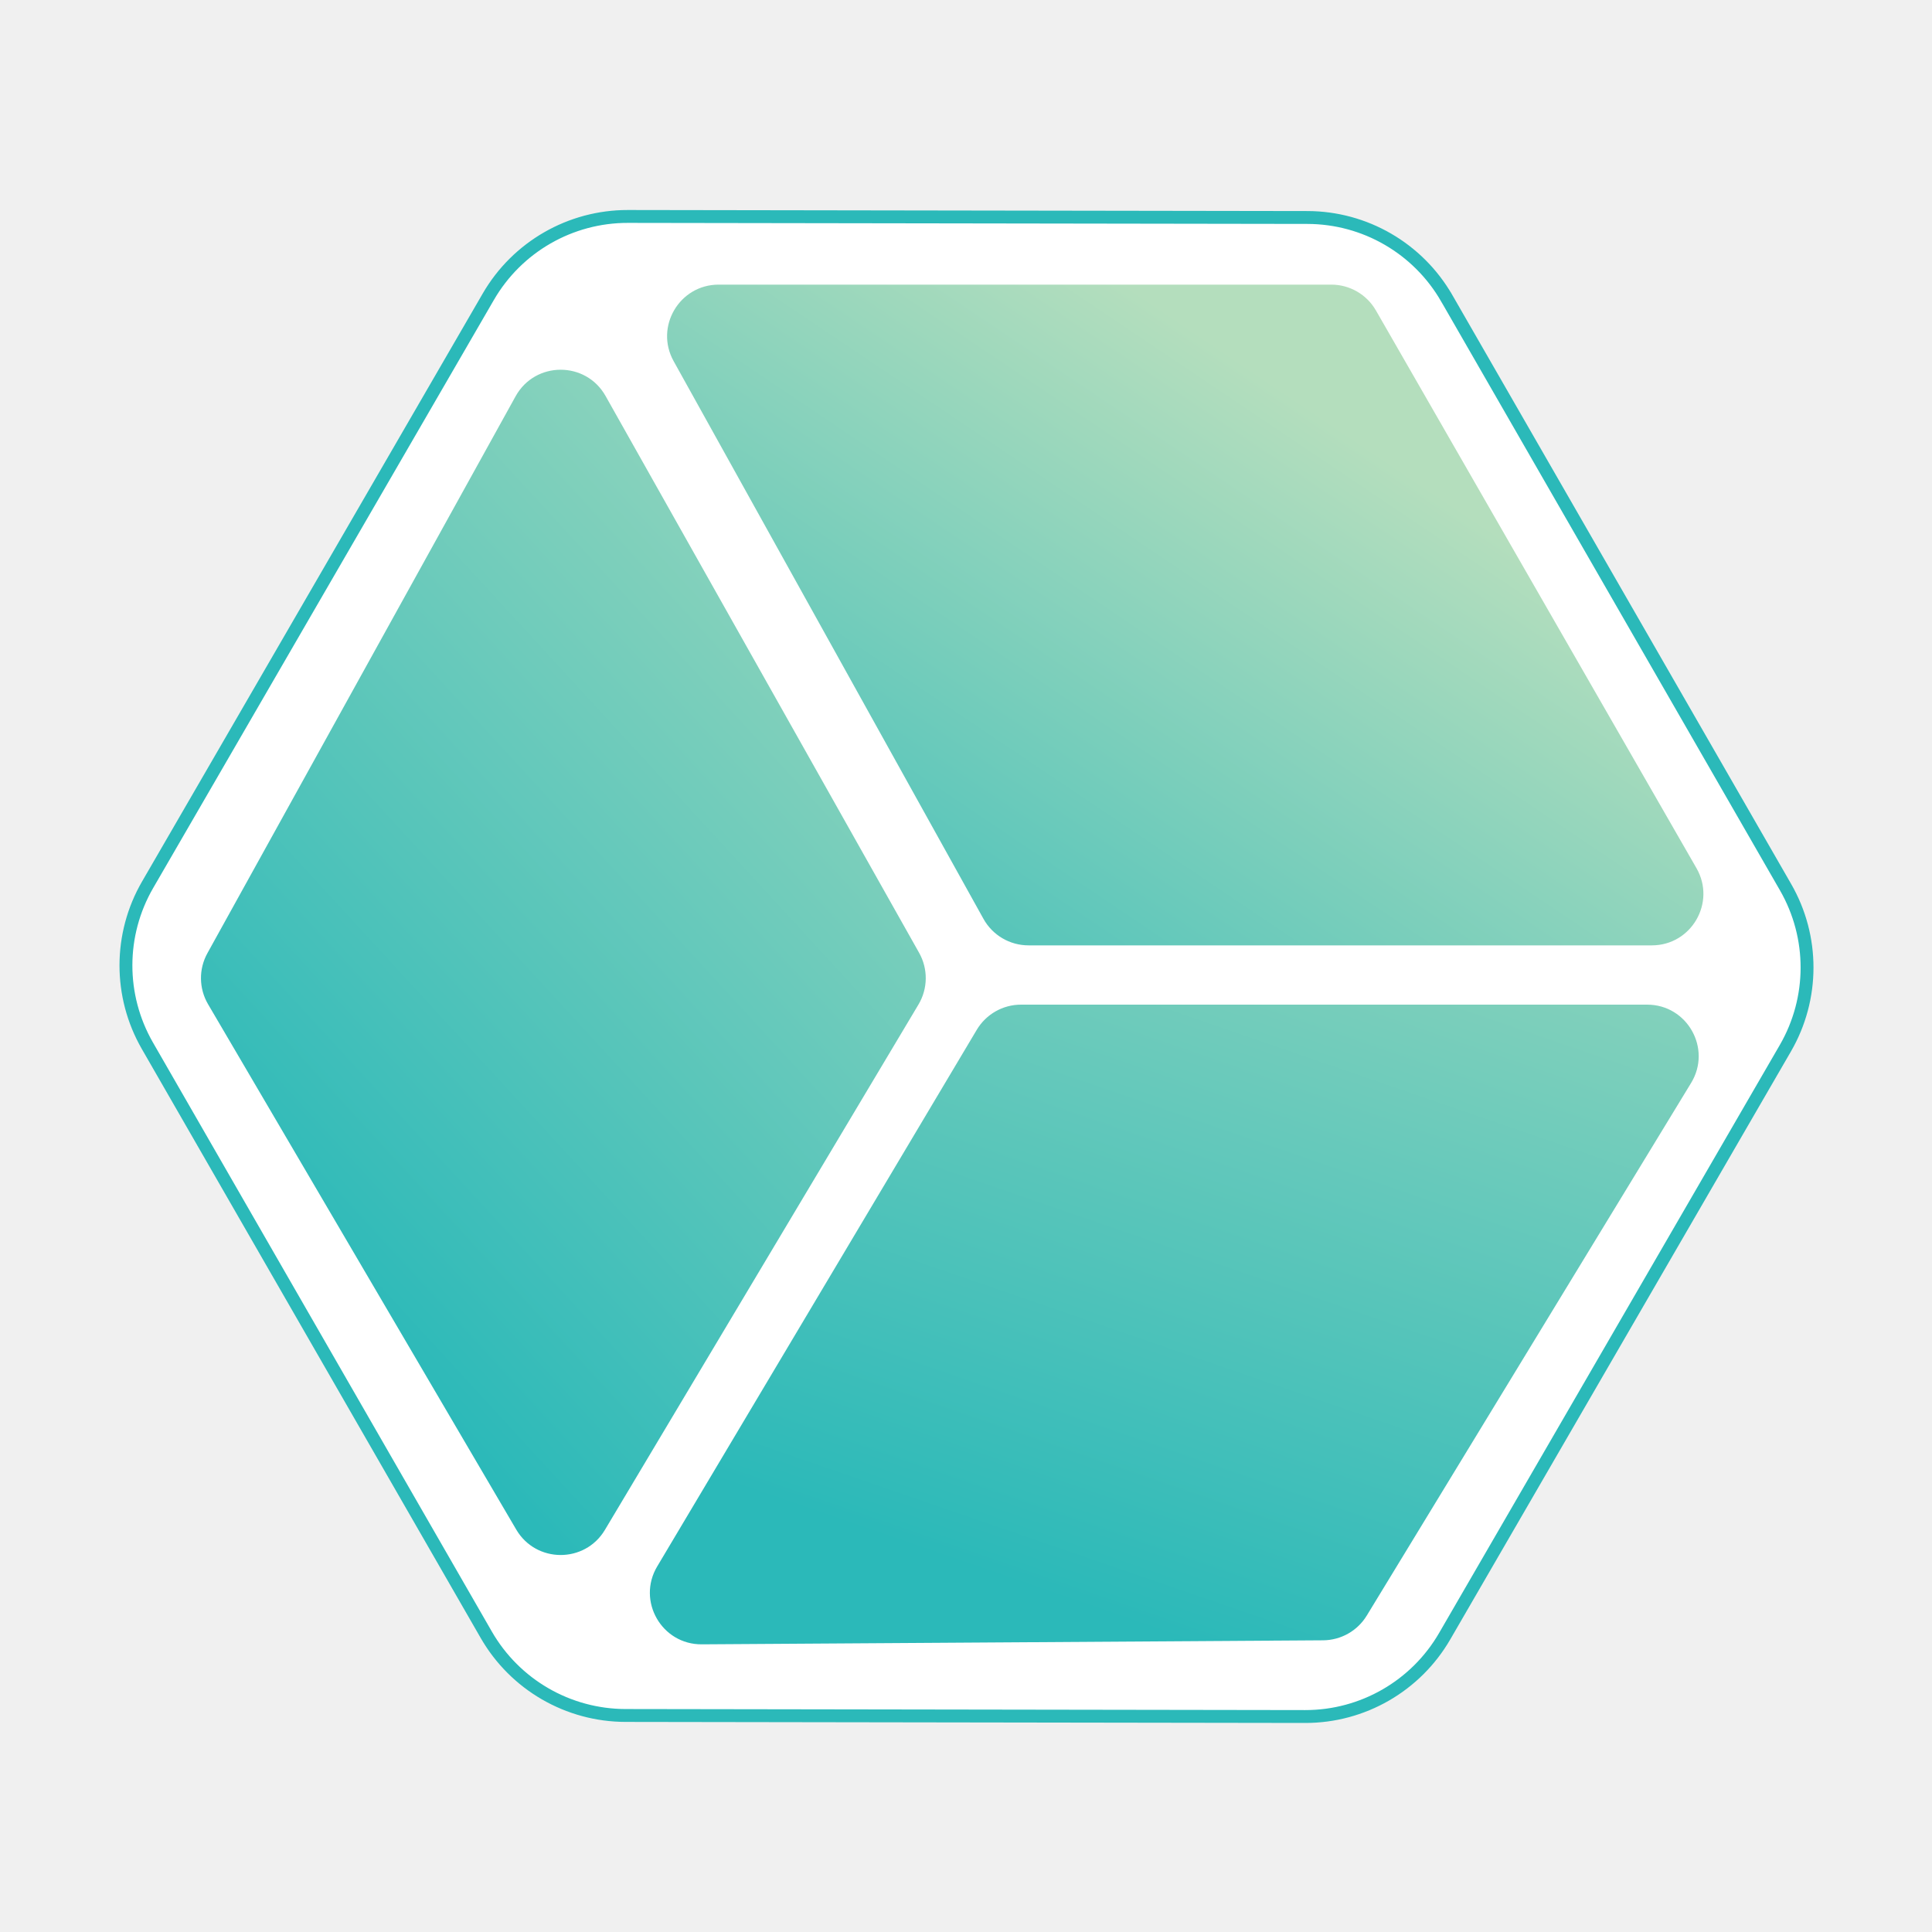
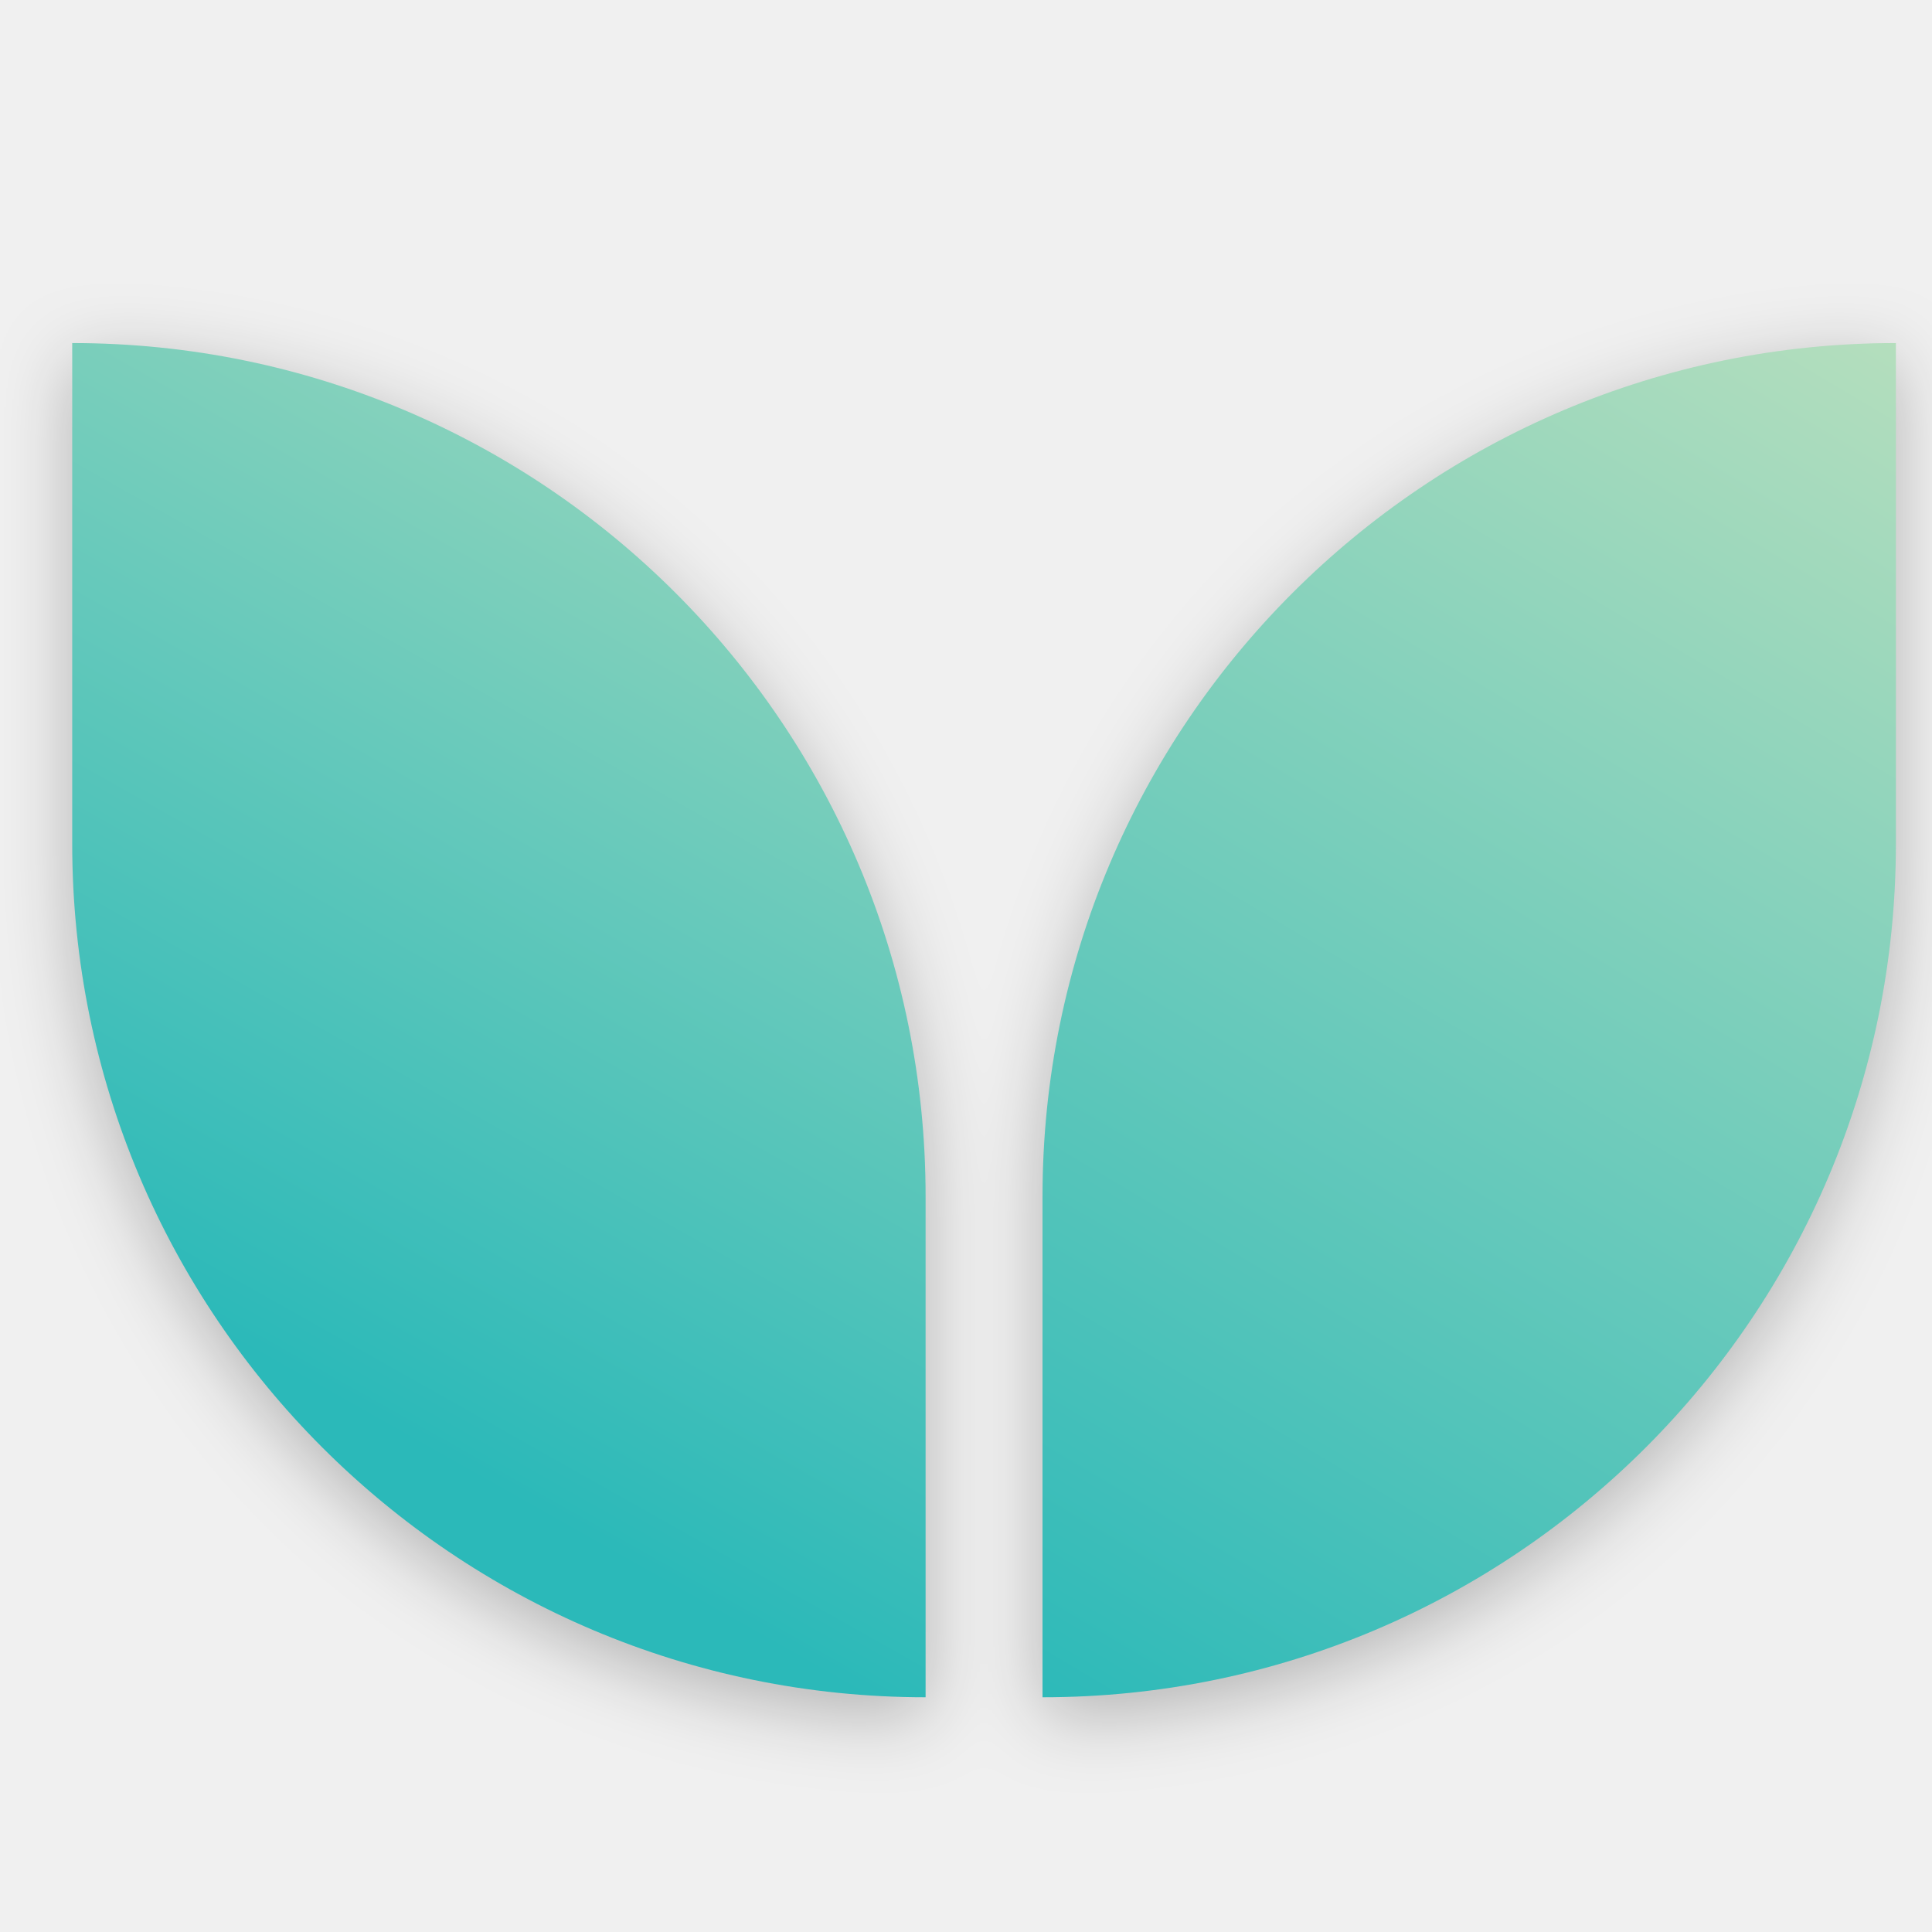
- <svg xmlns="http://www.w3.org/2000/svg" fill="none" viewBox="0 0 150 150">
-   <path d="M112.323 23.153c-2.227-3.871-6.35-6.26-10.816-6.267l-52.76-.081c-4.466-.007-8.596 2.369-10.835 6.233L11.462 68.69c-2.239 3.864-2.246 8.629-.019 12.5l26.31 45.732c2.227 3.871 6.35 6.26 10.816 6.267l52.76.081c4.466.007 8.596-2.369 10.835-6.234l26.451-45.651c2.238-3.864 2.246-8.629.019-12.5l-26.31-45.732z" fill="#fff" stroke="#2BB9B9" />
-   <path d="M106.115 125.434c-.721 1.184-2.004 1.91-3.39 1.919l-48.238.313c-3.115.02-5.056-3.371-3.463-6.047l24.812-41.666C76.558 78.742 77.864 78 79.274 78h48.607c3.121 0 5.04 3.415 3.416 6.08l-25.182 41.354z" fill="url(#paint0_linear)" />
-   <path d="M16.153 77.966c-.715-1.219-.734-2.724-.05-3.961l23.927-43.236c1.516-2.739 5.449-2.754 6.985-.026l24.346 43.235c.704 1.25.684 2.781-.051 4.013L46.965 118.78c-1.559 2.611-5.346 2.597-6.885-.026L16.153 77.966z" fill="url(#paint1_linear)" />
-   <path d="M103.359 22.098c1.432 0 2.755.765 3.468 2.007l24.887 43.3c1.533 2.667-.392 5.993-3.468 5.993H79.854c-1.453 0-2.791-.787-3.497-2.057L52.301 28.04c-1.481-2.666.447-5.942 3.497-5.942h47.561z" fill="url(#paint2_linear)" />
-   <path d="M101.506 171.386c4.288.007 8.246 2.3 10.383 6.016l26.31 45.733c2.138 3.716 2.131 8.29-.018 12l-26.451 45.651c-2.149 3.709-6.114 5.99-10.401 5.984l-52.76-.081c-4.287-.007-8.245-2.3-10.383-6.016L11.876 234.94c-2.138-3.716-2.131-8.29.018-12l26.45-45.651c2.149-3.709 6.114-5.99 10.402-5.984l52.76.081z" fill="#fff" />
+ <svg xmlns="http://www.w3.org/2000/svg" fill="none" viewBox="0 0 107 107">
+   <path fill="transparent" d="M-894-200H546v1547H-894z" />
+   <g filter="url(#filter0_d)">
+     <rect x="-21" y="-24" width="151" height="151" rx="10" fill="transparent" />
+     <path d="M4 19c26.102 0 47.262 21.16 47.262 47.262V94C25.16 94 4 72.84 4 46.738V19z" fill="url(#paint0_linear)" />
+     <path d="M57.738 66.262C57.738 40.16 78.898 19 105 19v27.738C105 72.84 83.84 94 57.738 94V66.262z" fill="url(#paint1_linear)" />
+   </g>
  <defs>
-     <linearGradient id="paint0_linear" x1="79" y1="123" x2="109" y2="36" gradientUnits="userSpaceOnUse">
+     <linearGradient id="paint0_linear" x1="27.518" y1="82.551" x2="64.954" y2="16.132" gradientUnits="userSpaceOnUse">
      <stop stop-color="#2BB9B9" />
      <stop offset="1" stop-color="#B4DEBD" />
    </linearGradient>
-     <linearGradient id="paint1_linear" x1="19.5" y1="94.5" x2="88" y2="31.5" gradientUnits="userSpaceOnUse">
+     <linearGradient id="paint1_linear" x1="34.97" y1="82.001" x2="80.817" y2="4.777" gradientUnits="userSpaceOnUse">
      <stop stop-color="#2BB9B9" />
      <stop offset="1" stop-color="#B4DEBD" />
    </linearGradient>
-     <linearGradient id="paint2_linear" x1="61" y1="88.5" x2="100" y2="30.5" gradientUnits="userSpaceOnUse">
-       <stop stop-color="#2BB9B9" />
-       <stop offset="1" stop-color="#B4DEBD" />
-     </linearGradient>
+     <filter id="filter0_d" x="-25" y="-27" width="159" height="159" filterUnits="userSpaceOnUse" color-interpolation-filters="sRGB">
+       <feFlood flood-opacity="0" result="BackgroundImageFix" />
+       <feColorMatrix in="SourceAlpha" values="0 0 0 0 0 0 0 0 0 0 0 0 0 0 0 0 0 0 127 0" />
+       <feOffset dy="1" />
+       <feGaussianBlur stdDeviation="2" />
+       <feColorMatrix values="0 0 0 0 0 0 0 0 0 0 0 0 0 0 0 0 0 0 0.25 0" />
+       <feBlend in2="BackgroundImageFix" result="effect1_dropShadow" />
+       <feBlend in="SourceGraphic" in2="effect1_dropShadow" result="shape" />
+     </filter>
  </defs>
</svg>
